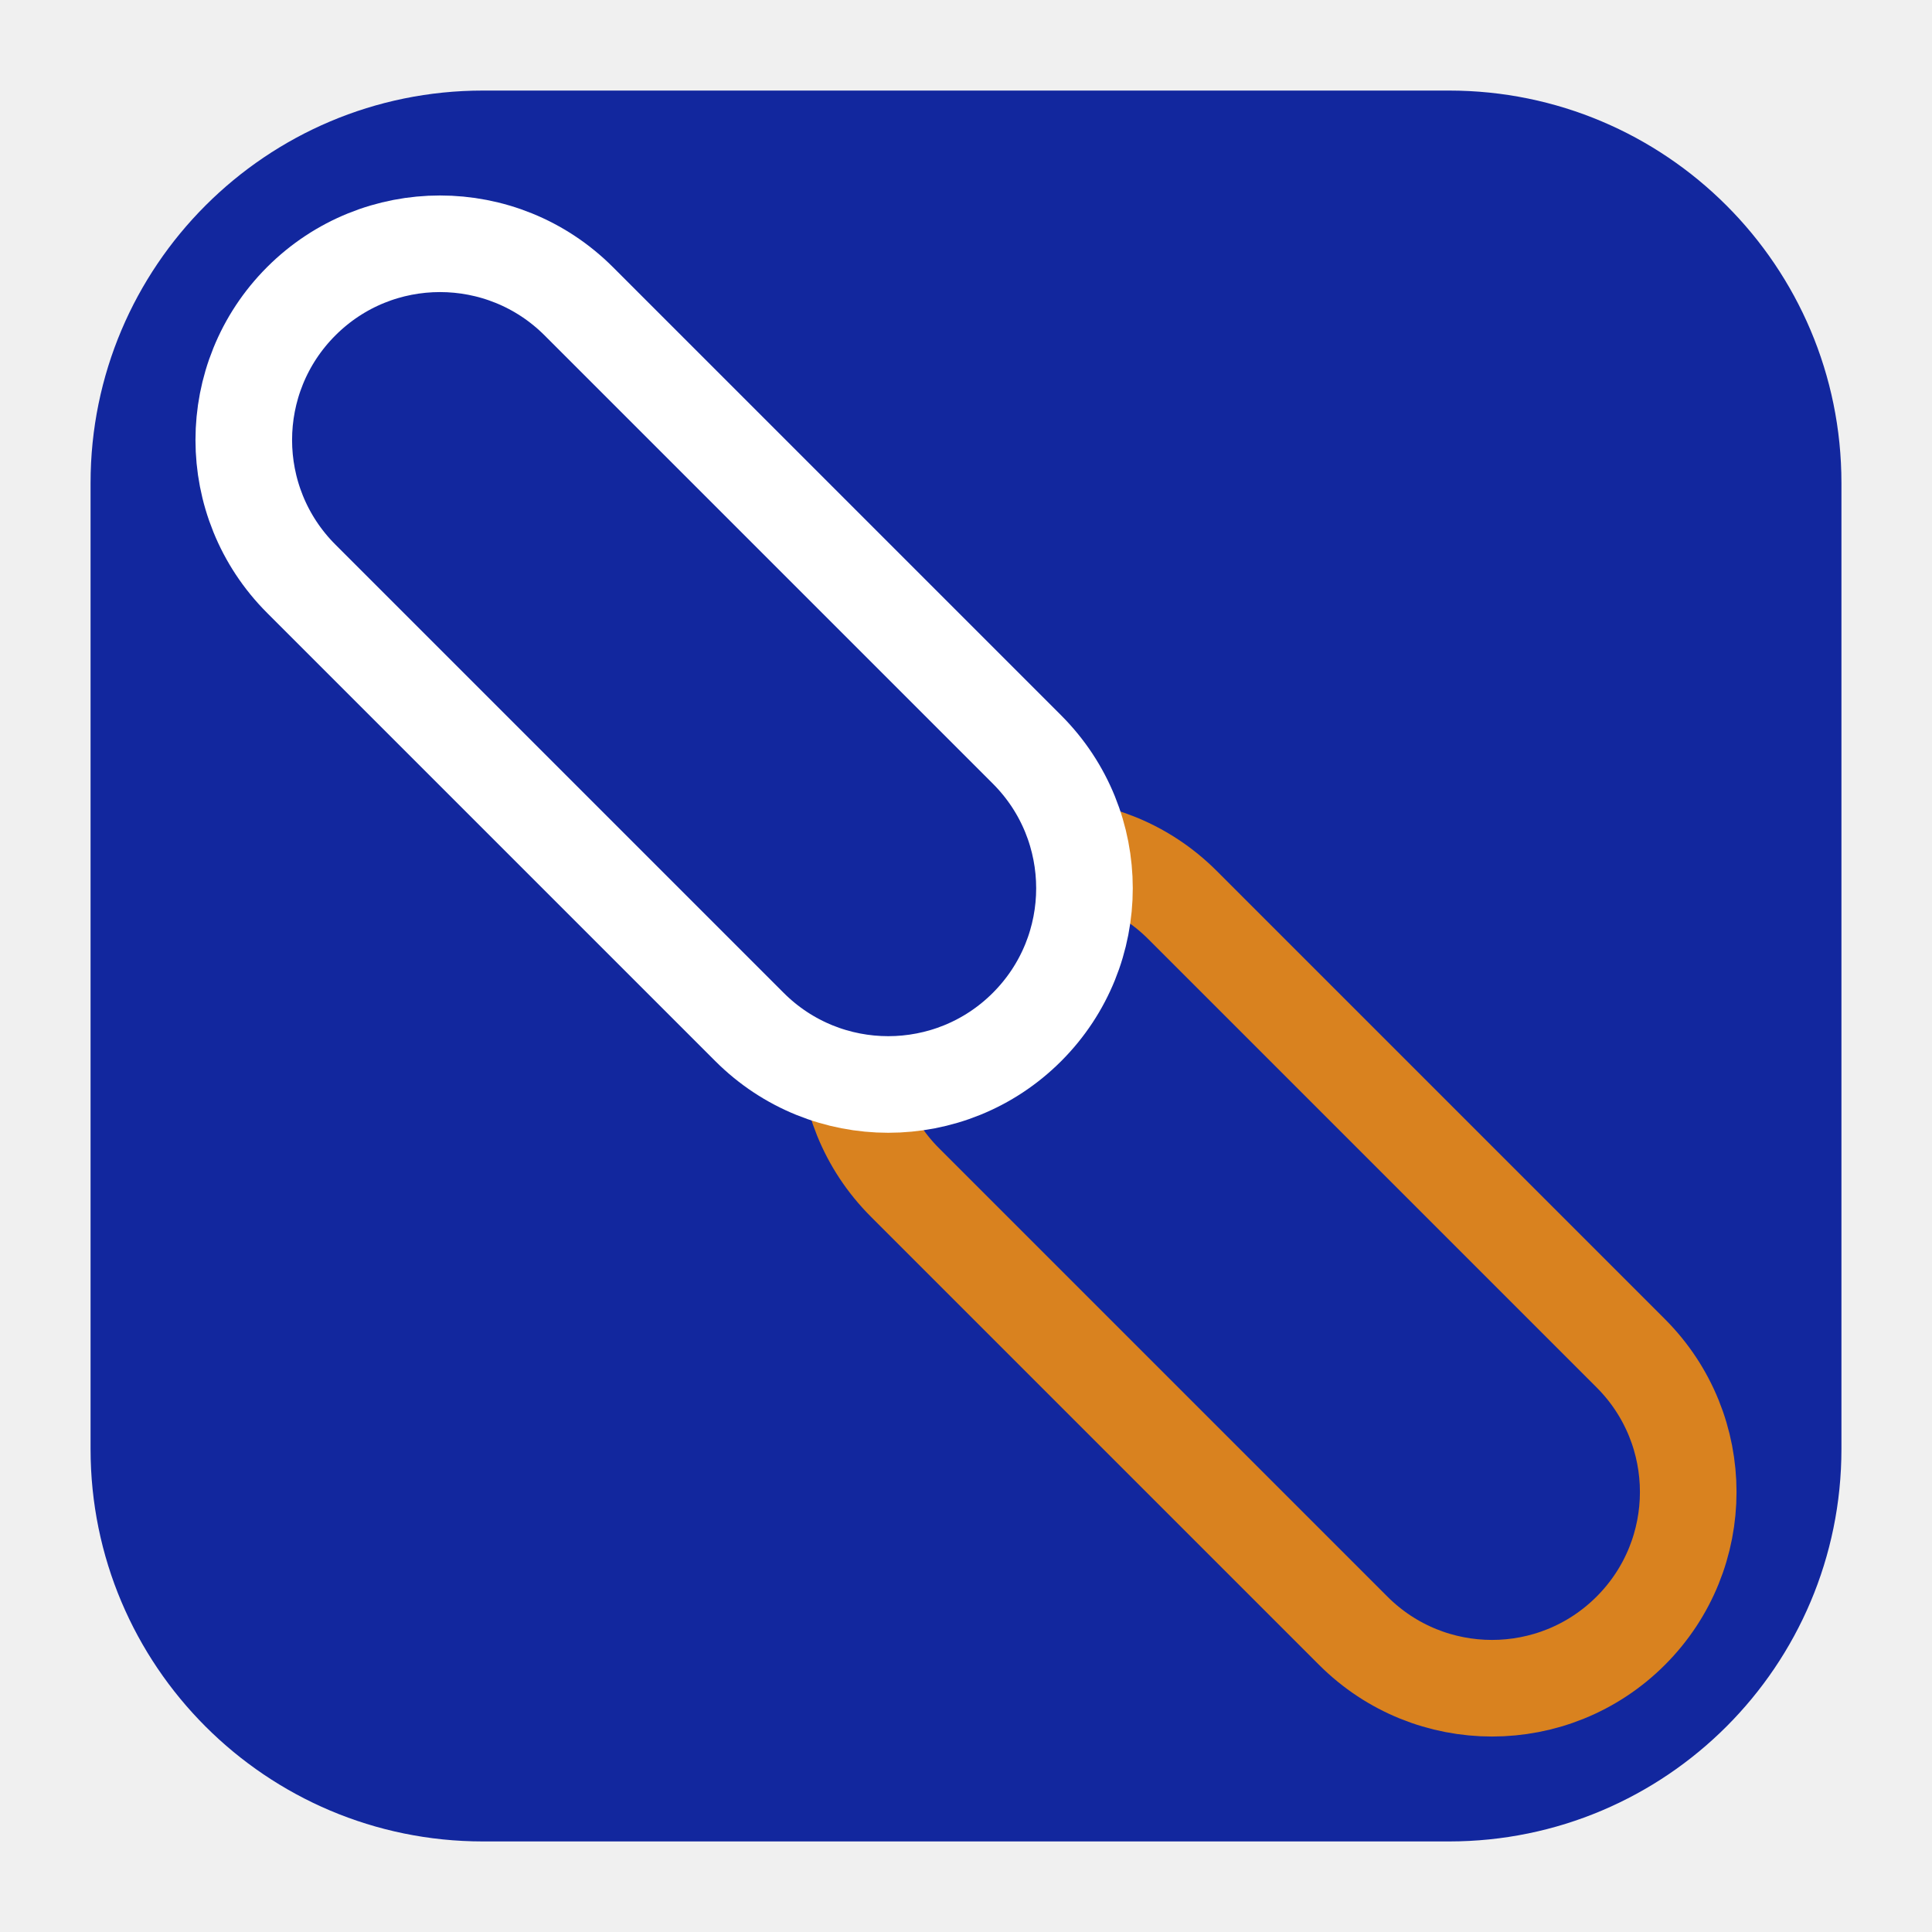
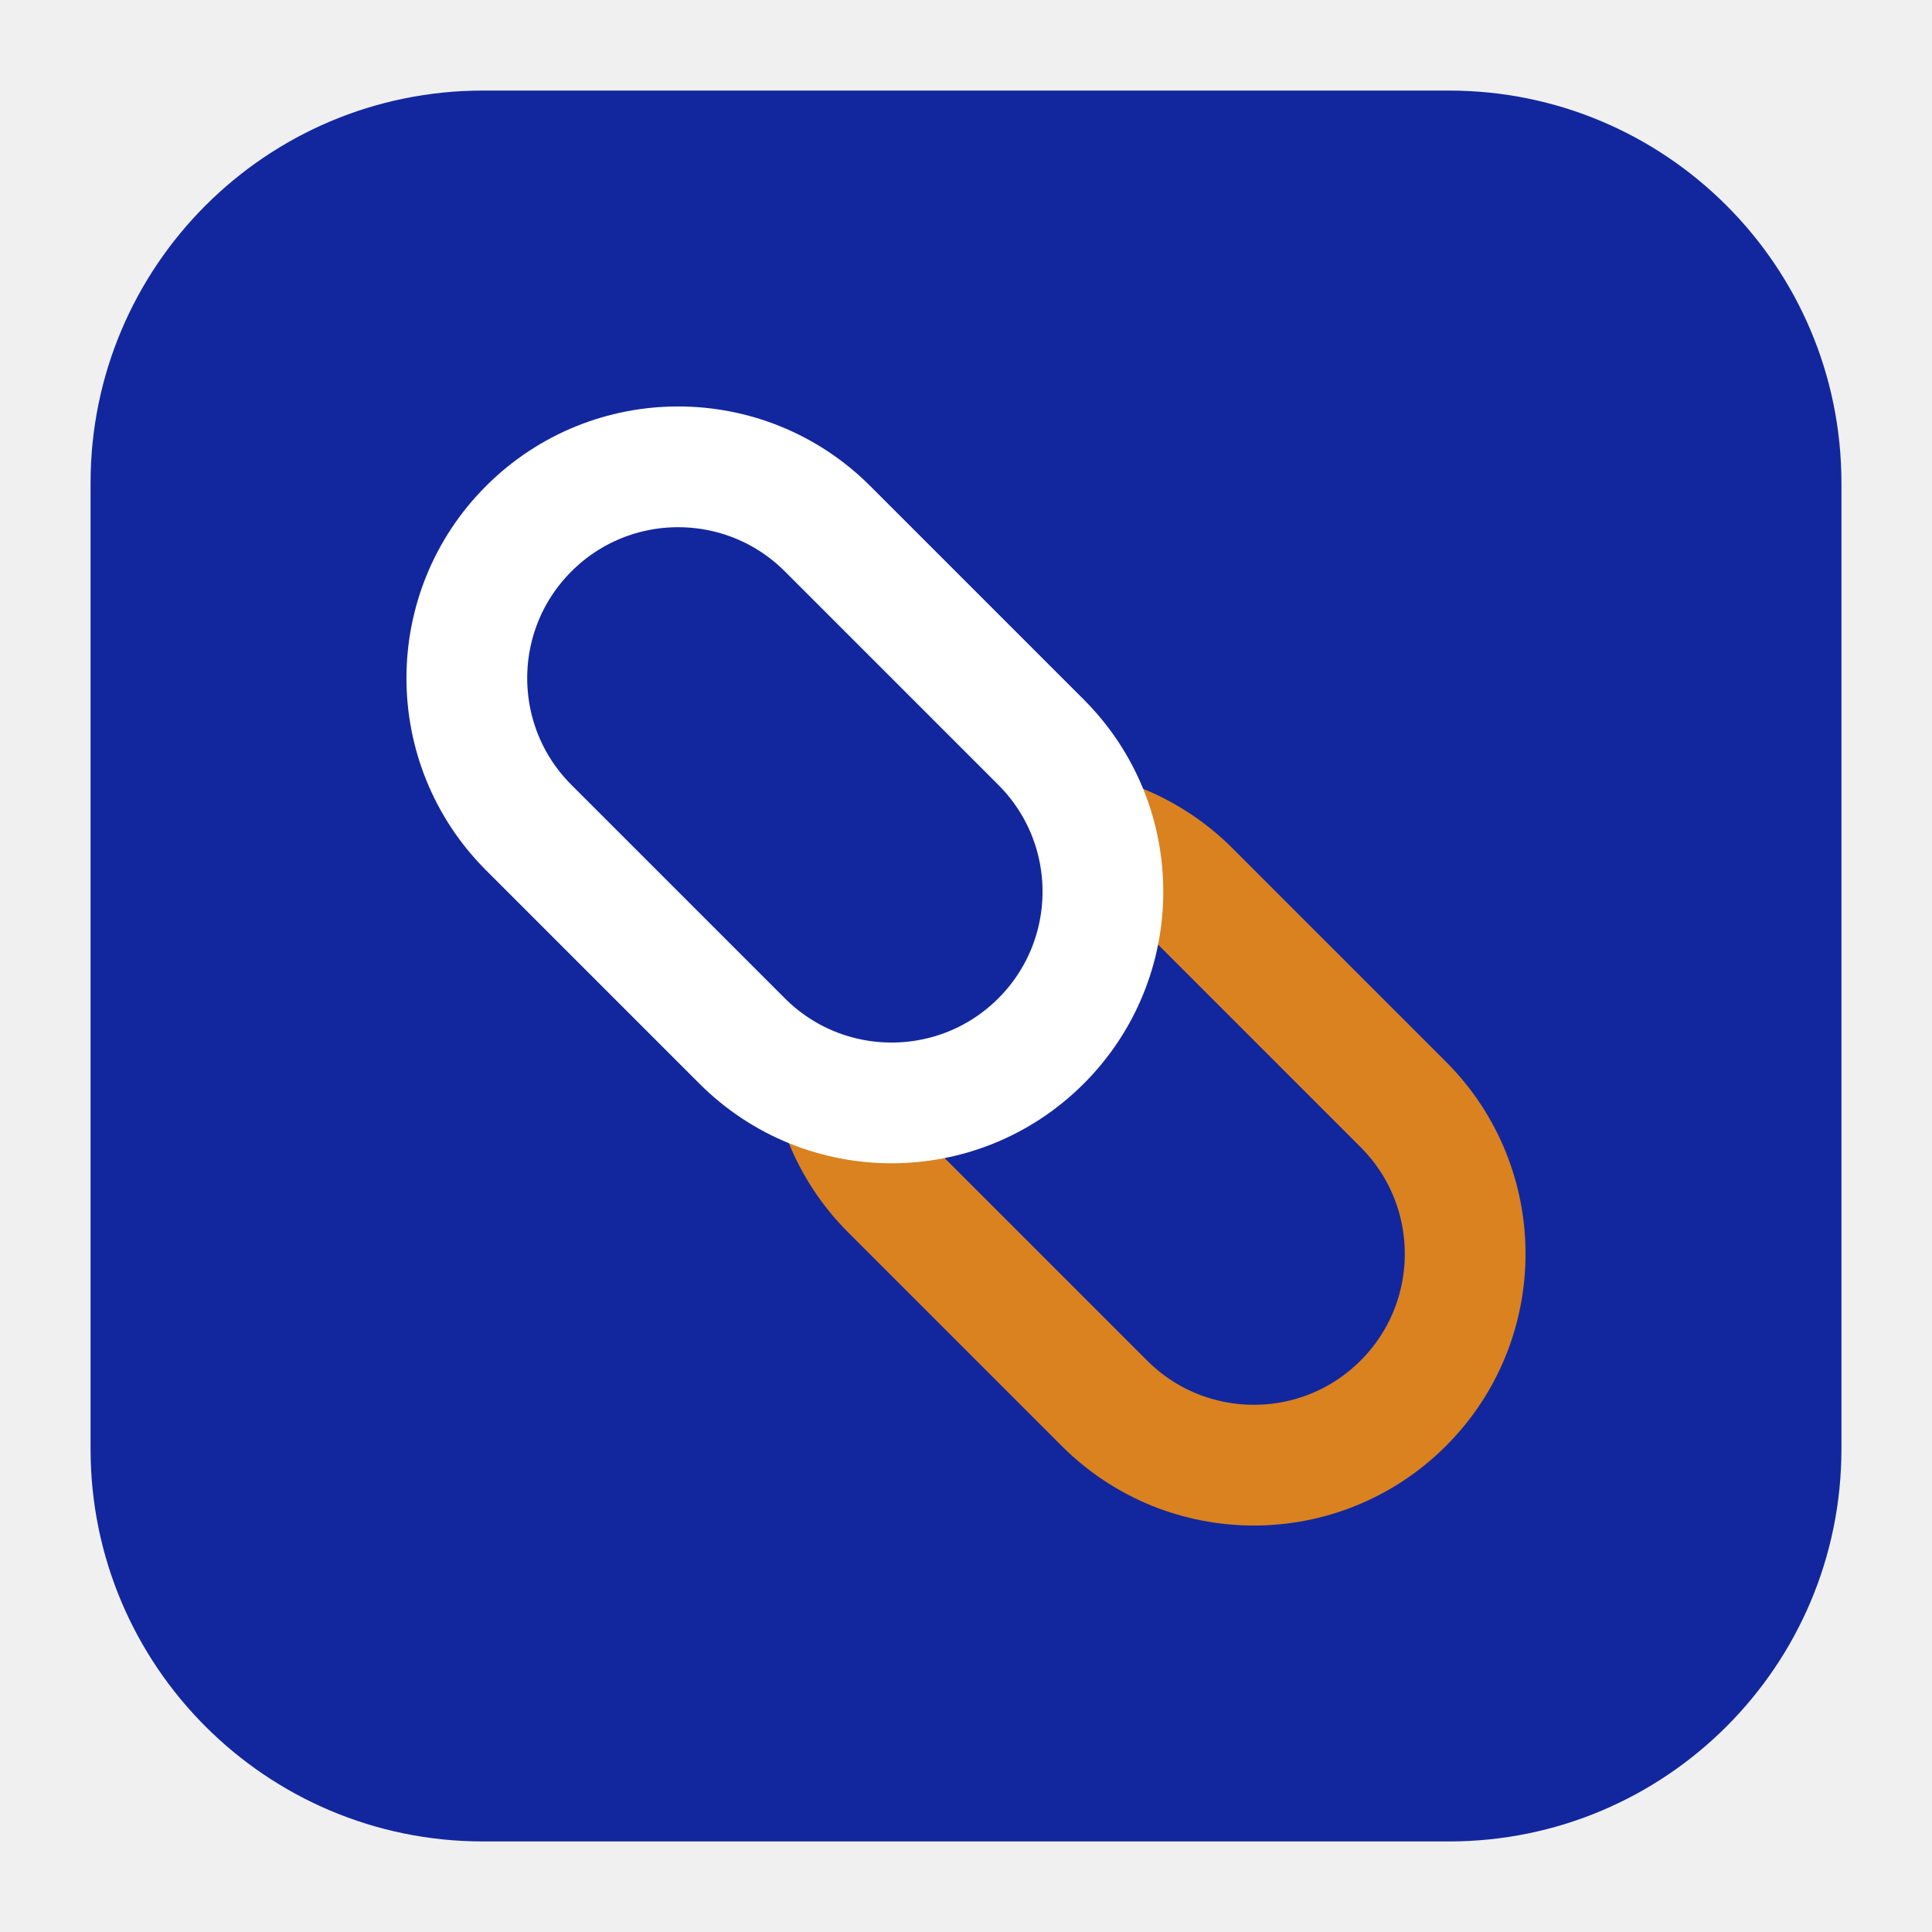
<svg xmlns="http://www.w3.org/2000/svg" width="64" height="64" viewBox="0 0 64 64" role="img" aria-label="Brand mark">
  <rect x="3" y="3" width="58" height="58" rx="13" fill="#12279E" />
-   <g transform="translate(42,42) rotate(45)">
-     <rect x="-17" y="-6.5" width="34" height="13" rx="6.5" fill="none" stroke="#D9821F" stroke-width="3.2" />
+   <g transform="translate(38,38) rotate(45)">
+     <rect x="-12" y="-7" width="24" height="14" rx="7" fill="none" stroke="#D9821F" stroke-width="4" />
  </g>
-   <g transform="translate(22,22) rotate(45)">
-     <rect x="-17" y="-6.5" width="34" height="13" rx="6.5" fill="#12279E" />
-     <rect x="-17" y="-6.5" width="34" height="13" rx="6.5" fill="none" stroke="#FFFFFF" stroke-width="3.2" />
+   <g transform="translate(26,26) rotate(45)">
+     <rect x="-12" y="-7" width="24" height="14" rx="7" fill="#12279E" />
+     <rect x="-12" y="-7" width="24" height="14" rx="7" fill="none" stroke="#FFFFFF" stroke-width="4" />
  </g>
</svg>
